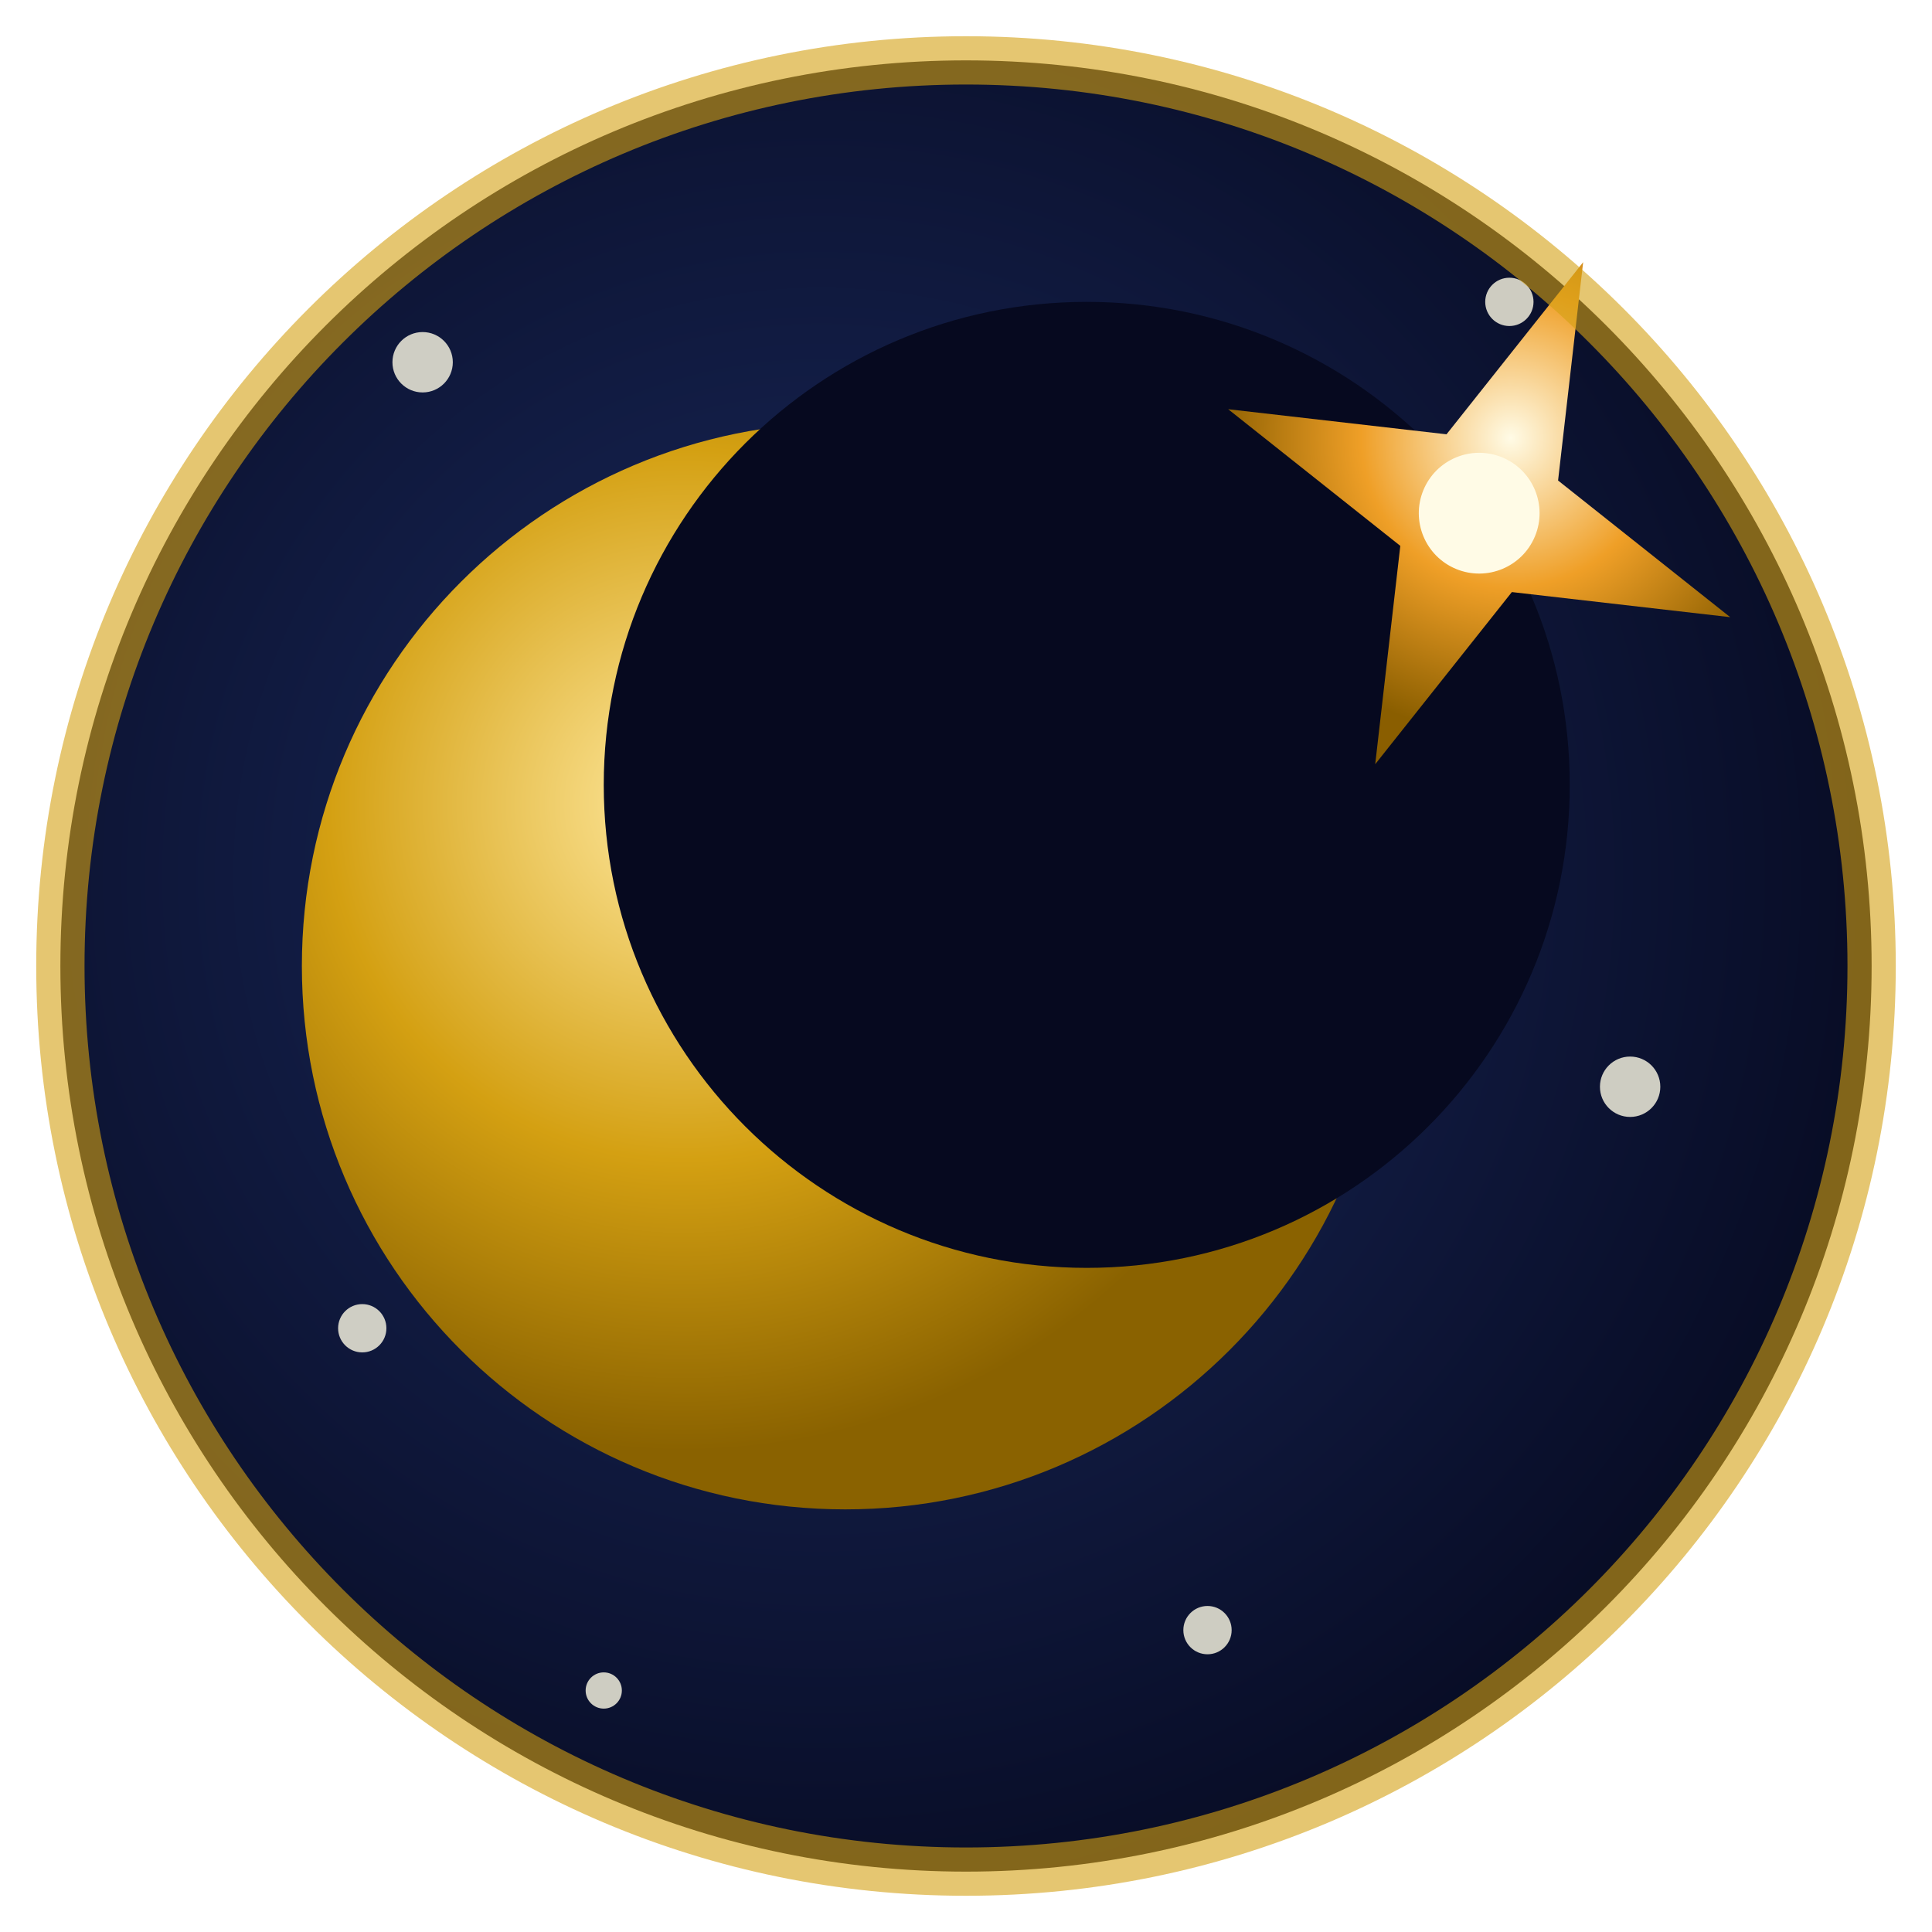
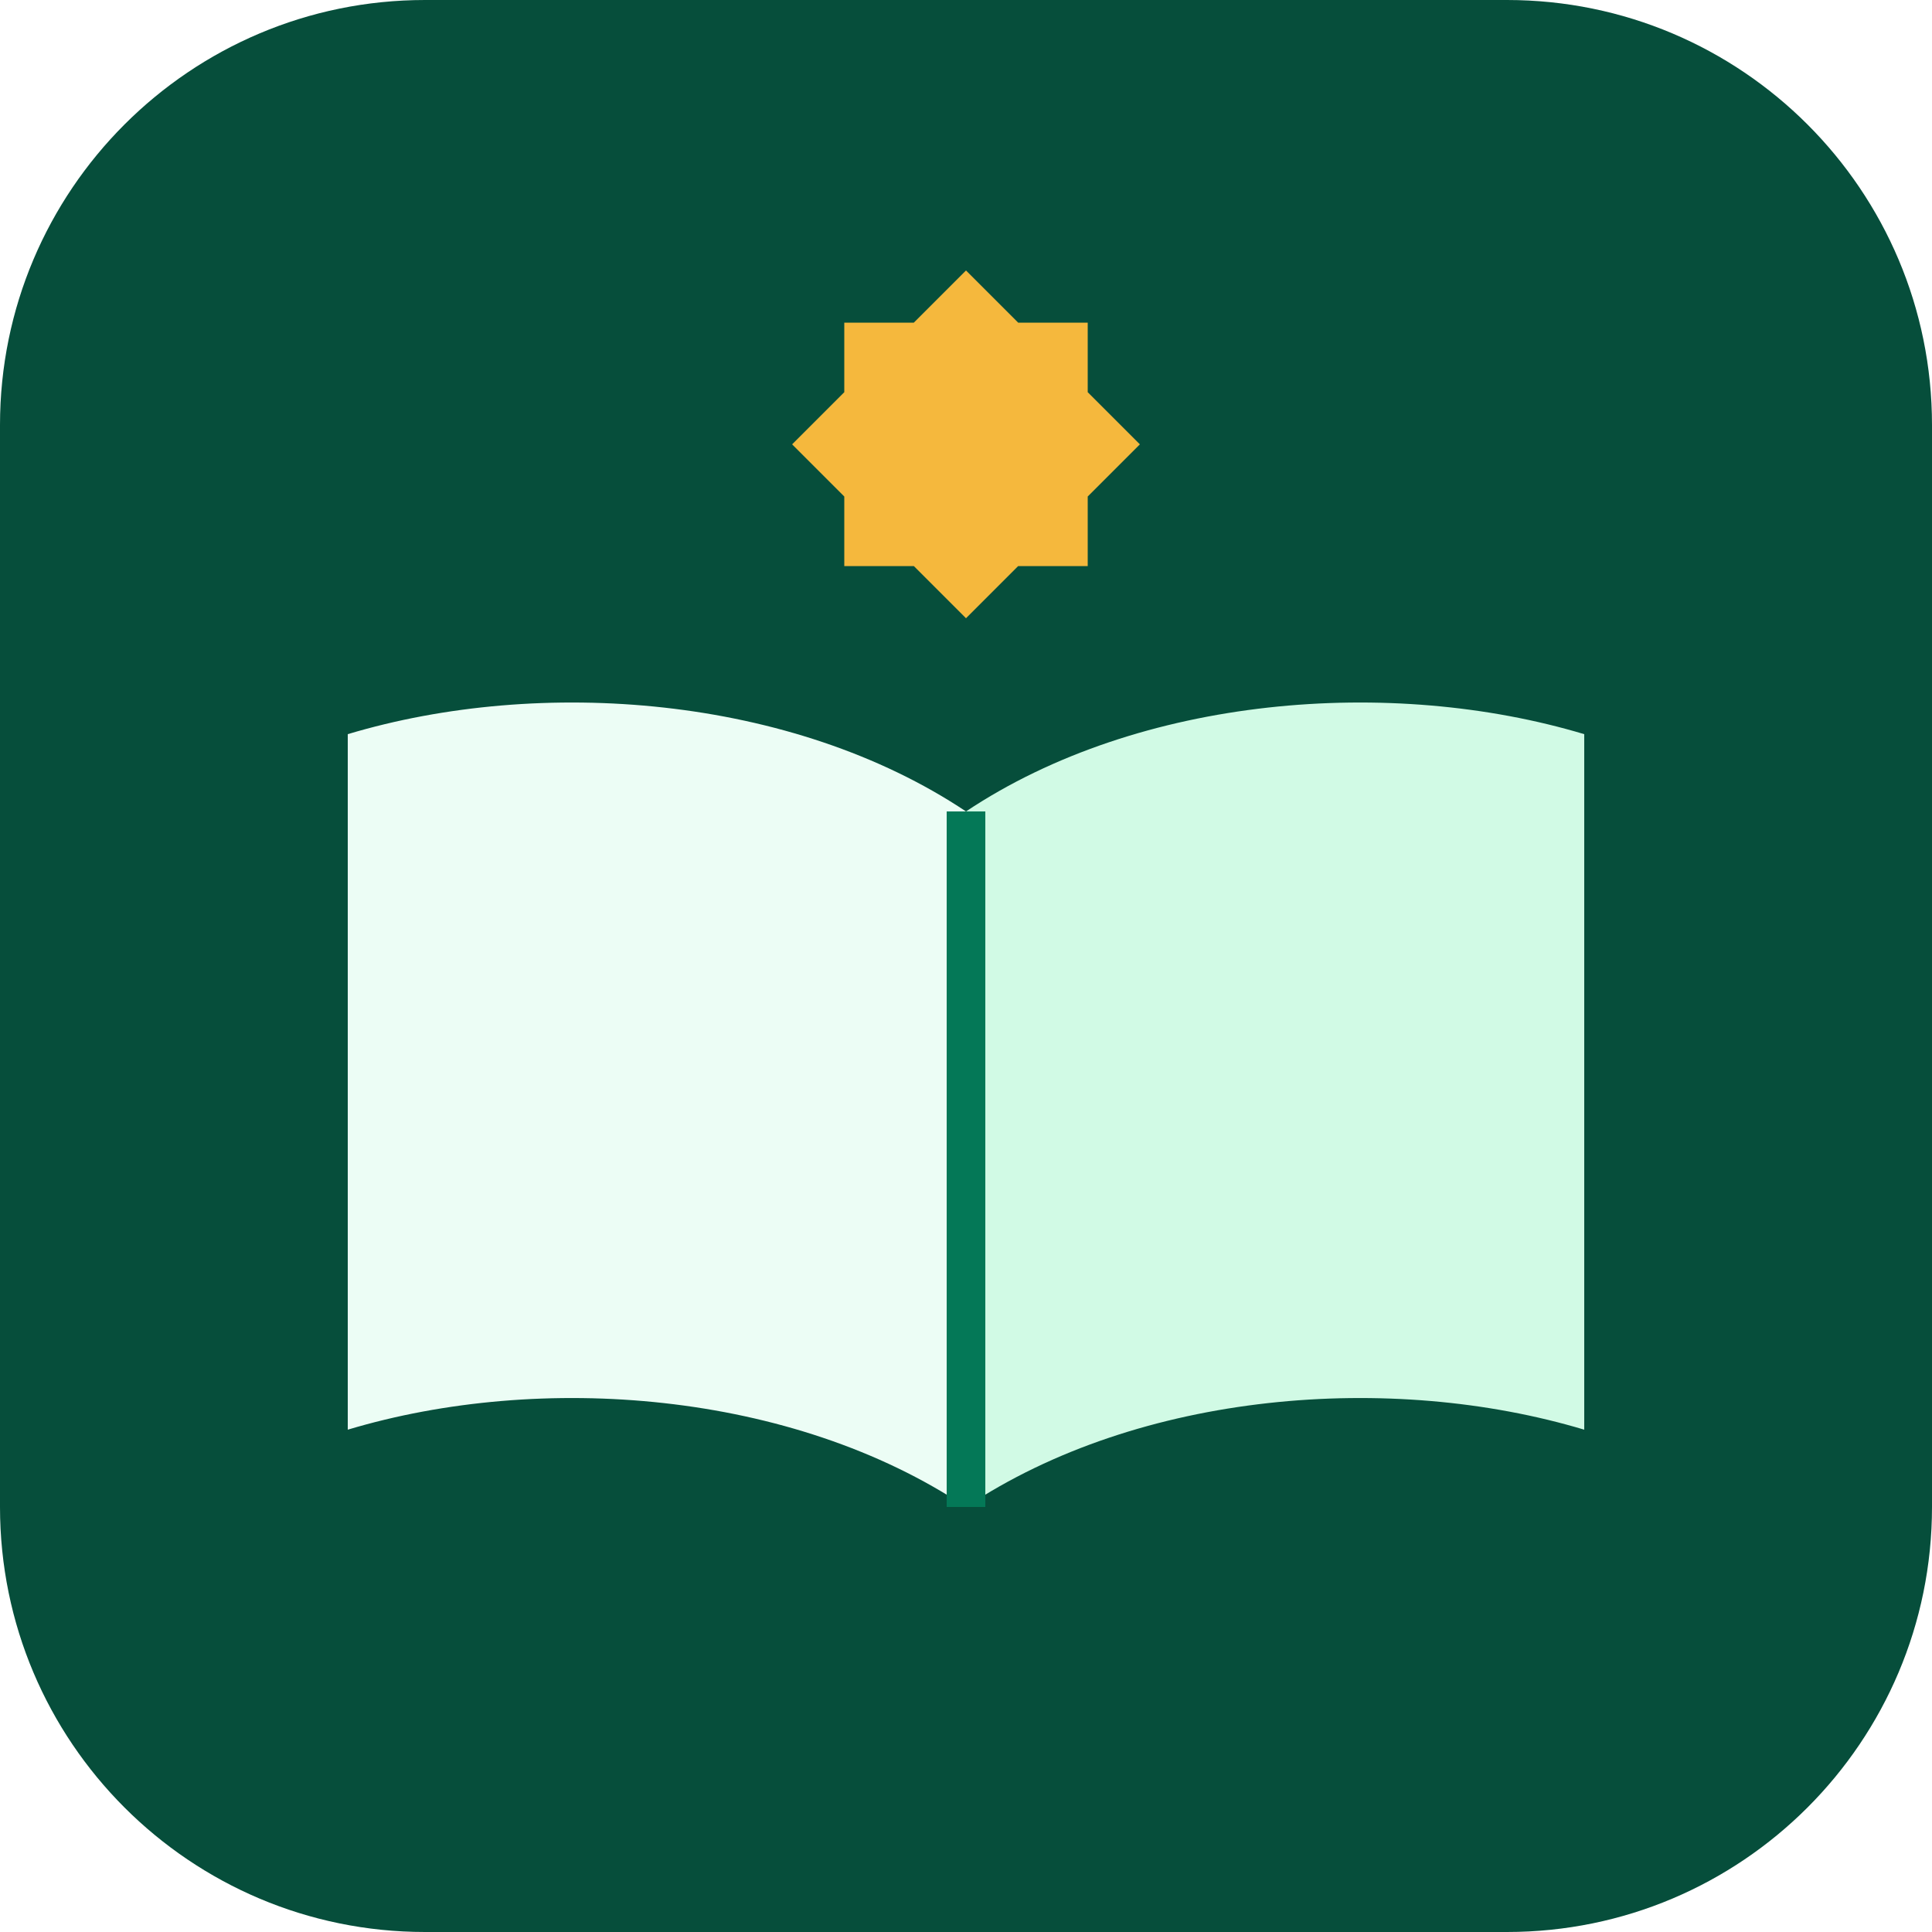
- <svg xmlns="http://www.w3.org/2000/svg" viewBox="0 0 32 32" width="32" height="32">
-   <defs>
-     <radialGradient id="bg" cx="42%" cy="45%" r="65%">
-       <stop offset="0%" stop-color="#1a2a5e" />
-       <stop offset="100%" stop-color="#06091f" />
-     </radialGradient>
-     <radialGradient id="moon" cx="35%" cy="35%" r="60%">
-       <stop offset="0%" stop-color="#ffe9a0" />
-       <stop offset="55%" stop-color="#d4a012" />
-       <stop offset="100%" stop-color="#8a6200" />
-     </radialGradient>
-     <radialGradient id="star" cx="50%" cy="35%" r="55%">
-       <stop offset="0%" stop-color="#fffbe6" />
-       <stop offset="50%" stop-color="#EF9F27" />
-       <stop offset="100%" stop-color="#8a5e00" />
-     </radialGradient>
-     <clipPath id="c">
-       <circle cx="16" cy="16" r="15" />
-     </clipPath>
-   </defs>
-   <circle cx="16" cy="16" r="15" fill="url(#bg)" />
-   <g clip-path="url(#c)" opacity="0.8">
-     <circle cx="7" cy="6" r="0.5" fill="#fffbe6" />
-     <circle cx="25" cy="5" r="0.4" fill="#fffbe6" />
-     <circle cx="27" cy="18" r="0.5" fill="#fffbe6" />
-     <circle cx="6" cy="22" r="0.4" fill="#fffbe6" />
-     <circle cx="20" cy="27" r="0.4" fill="#fffbe6" />
-     <circle cx="10" cy="28" r="0.3" fill="#fffbe6" />
-   </g>
-   <circle cx="14" cy="16" r="9" fill="url(#moon)" clip-path="url(#c)" />
-   <circle cx="18" cy="13" r="8" fill="#06091f" clip-path="url(#c)" />
-   <g transform="translate(24.5, 8.5) rotate(22.5)">
-     <polygon points="0,-4.5 1,-1 4.5,0 1,1 0,4.5 -1,1 -4.5,0 -1,-1" fill="url(#star)" />
-     <circle cx="0" cy="0" r="1" fill="#fffbe6" />
-   </g>
-   <circle cx="16" cy="16" r="15" fill="none" stroke="#d4a012" stroke-width="0.8" opacity="0.6" />
+ <svg xmlns="http://www.w3.org/2000/svg" viewBox="0 0 100 100" width="512" height="512">
+   <rect width="100" height="100" rx="22" fill="#064E3B" />
+   <path d="M50 42C41 36 28 35 18 38L18 74C28 71 41 72 50 78Z" fill="#ECFDF5" />
+   <path d="M50 42C59 36 72 35 82 38L82 74C72 71 59 72 50 78Z" fill="#D1FAE5" />
+   <path d="M50 42L50 78" stroke="#047857" stroke-width="2" />
+   <polygon points="50,14 52.7,16.7 56.3,16.7 56.3,20.3 59,23 56.3,25.7 56.3,29.3 52.7,29.3 50,32 47.3,29.3 43.7,29.3 43.7,25.7 41,23 43.7,20.3 43.7,16.7 47.3,16.7" fill="#F5B83D" />
</svg>
